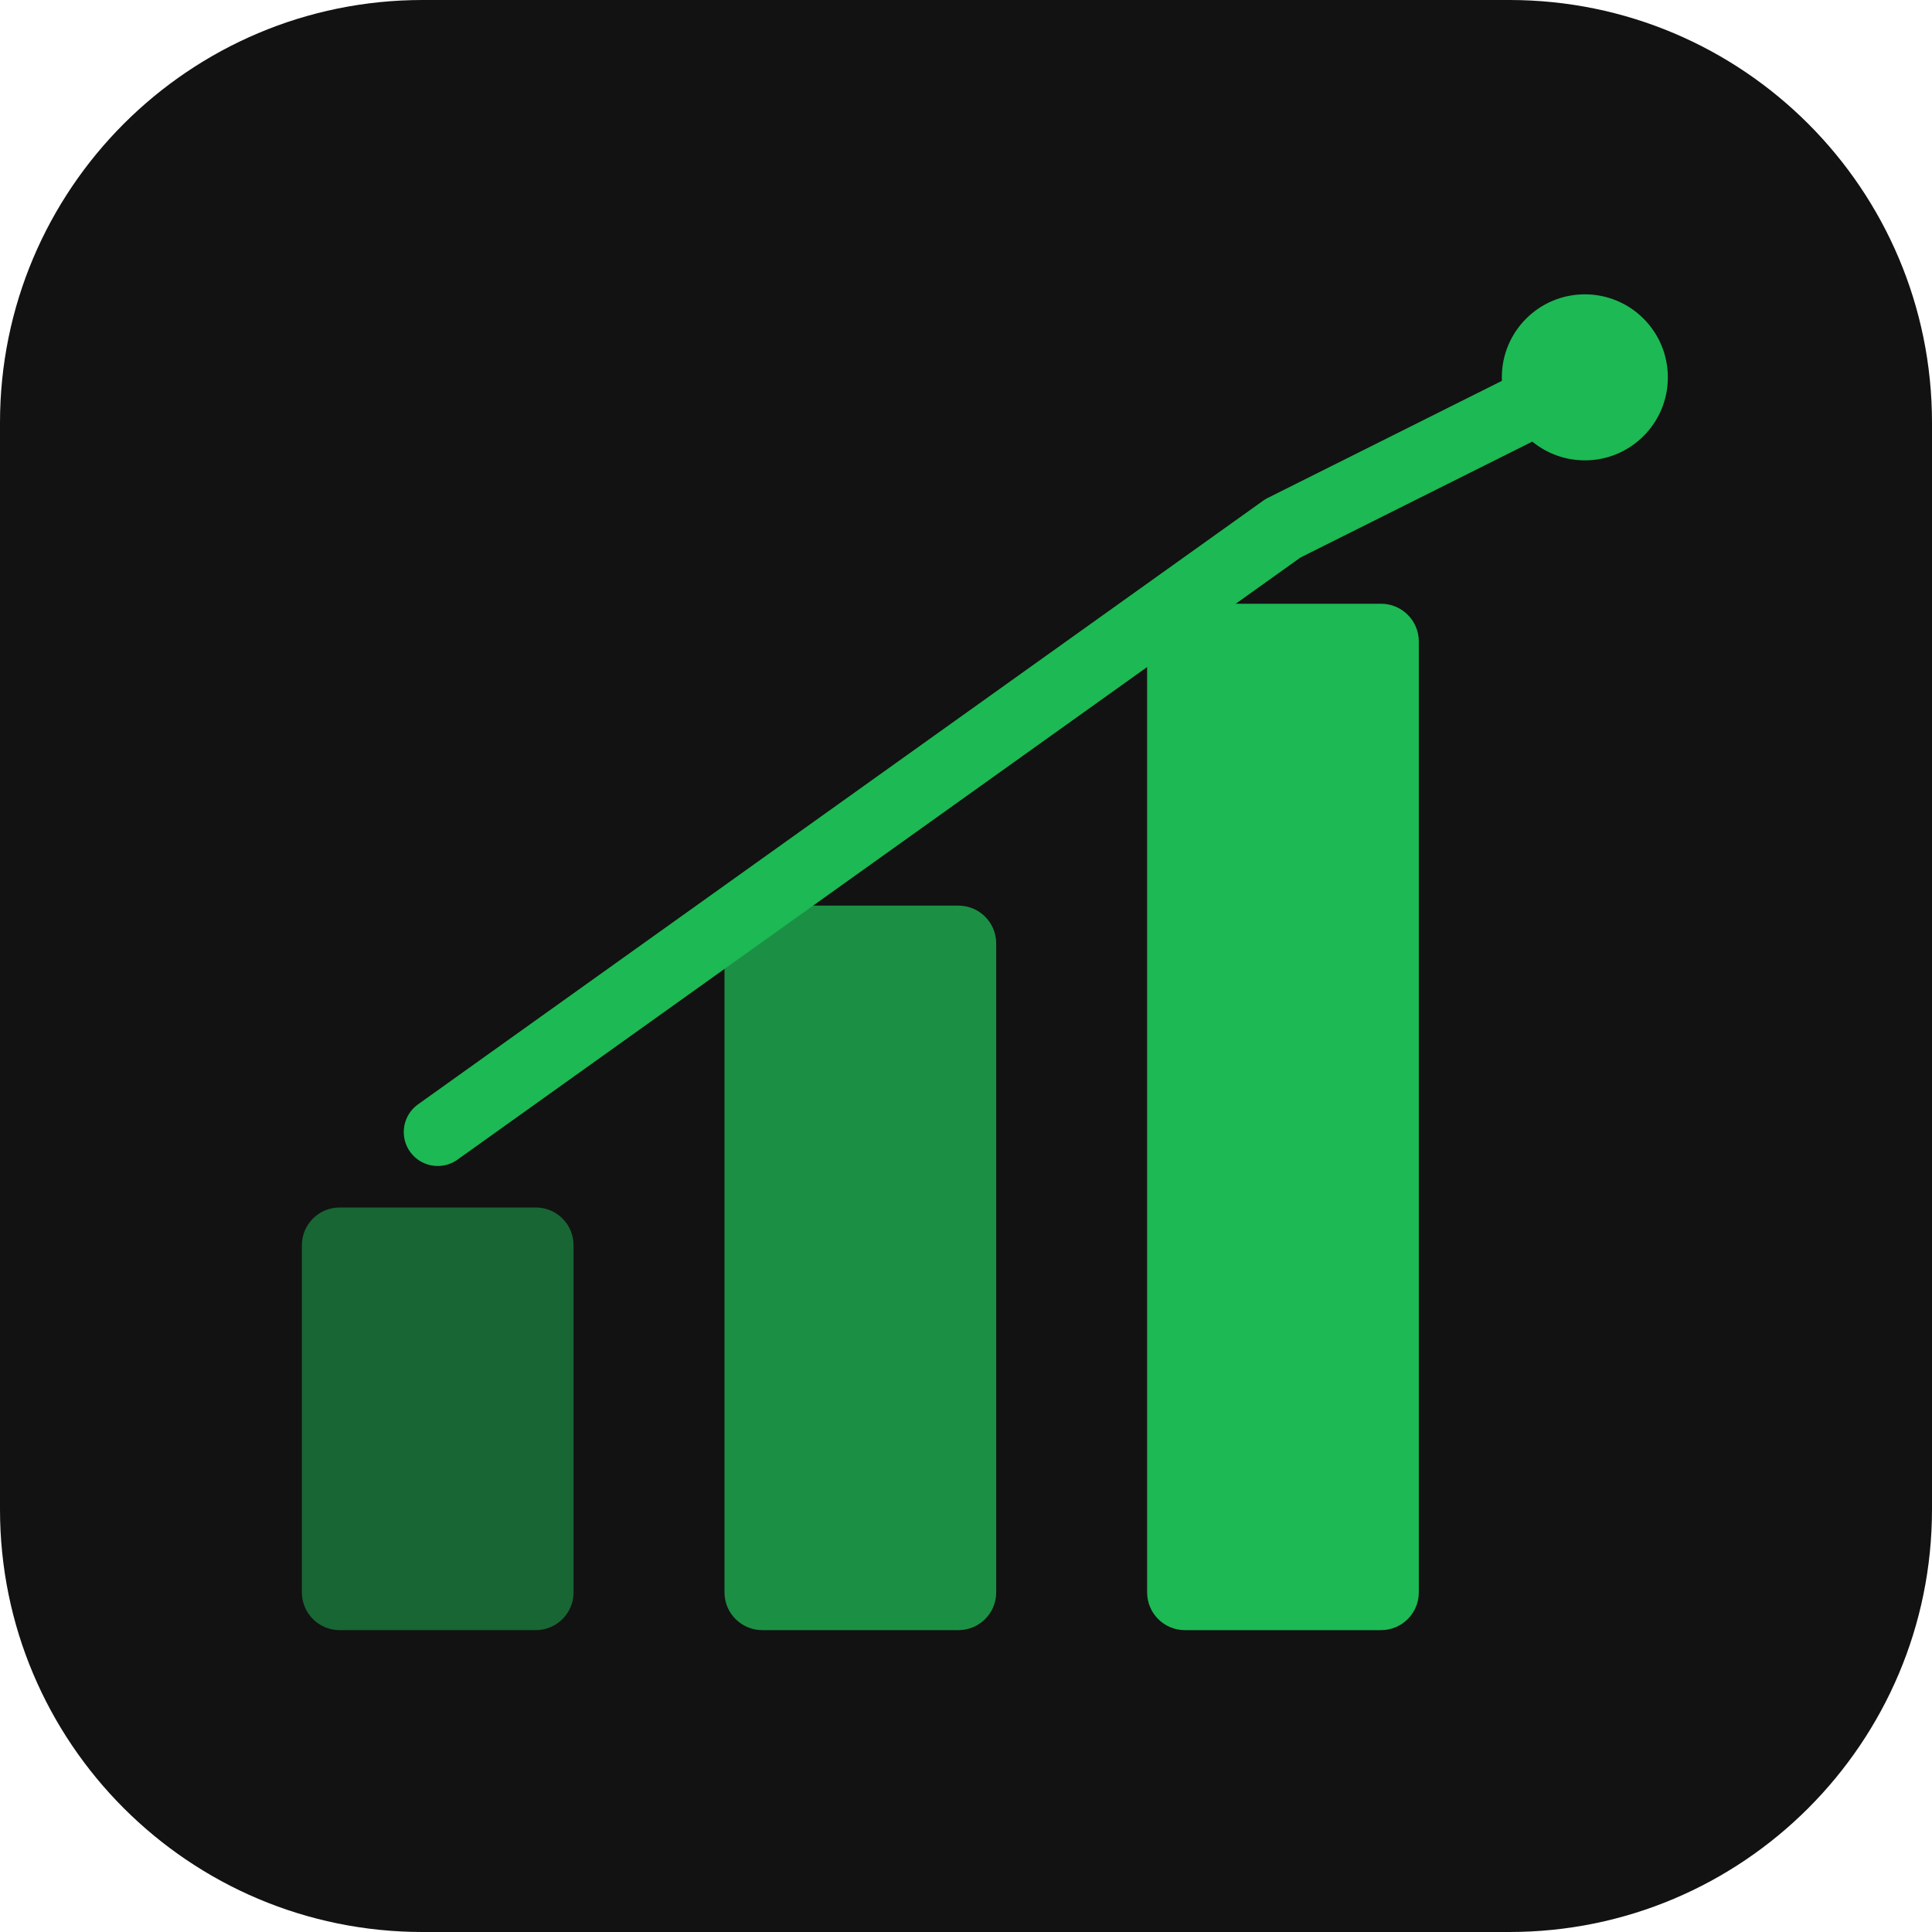
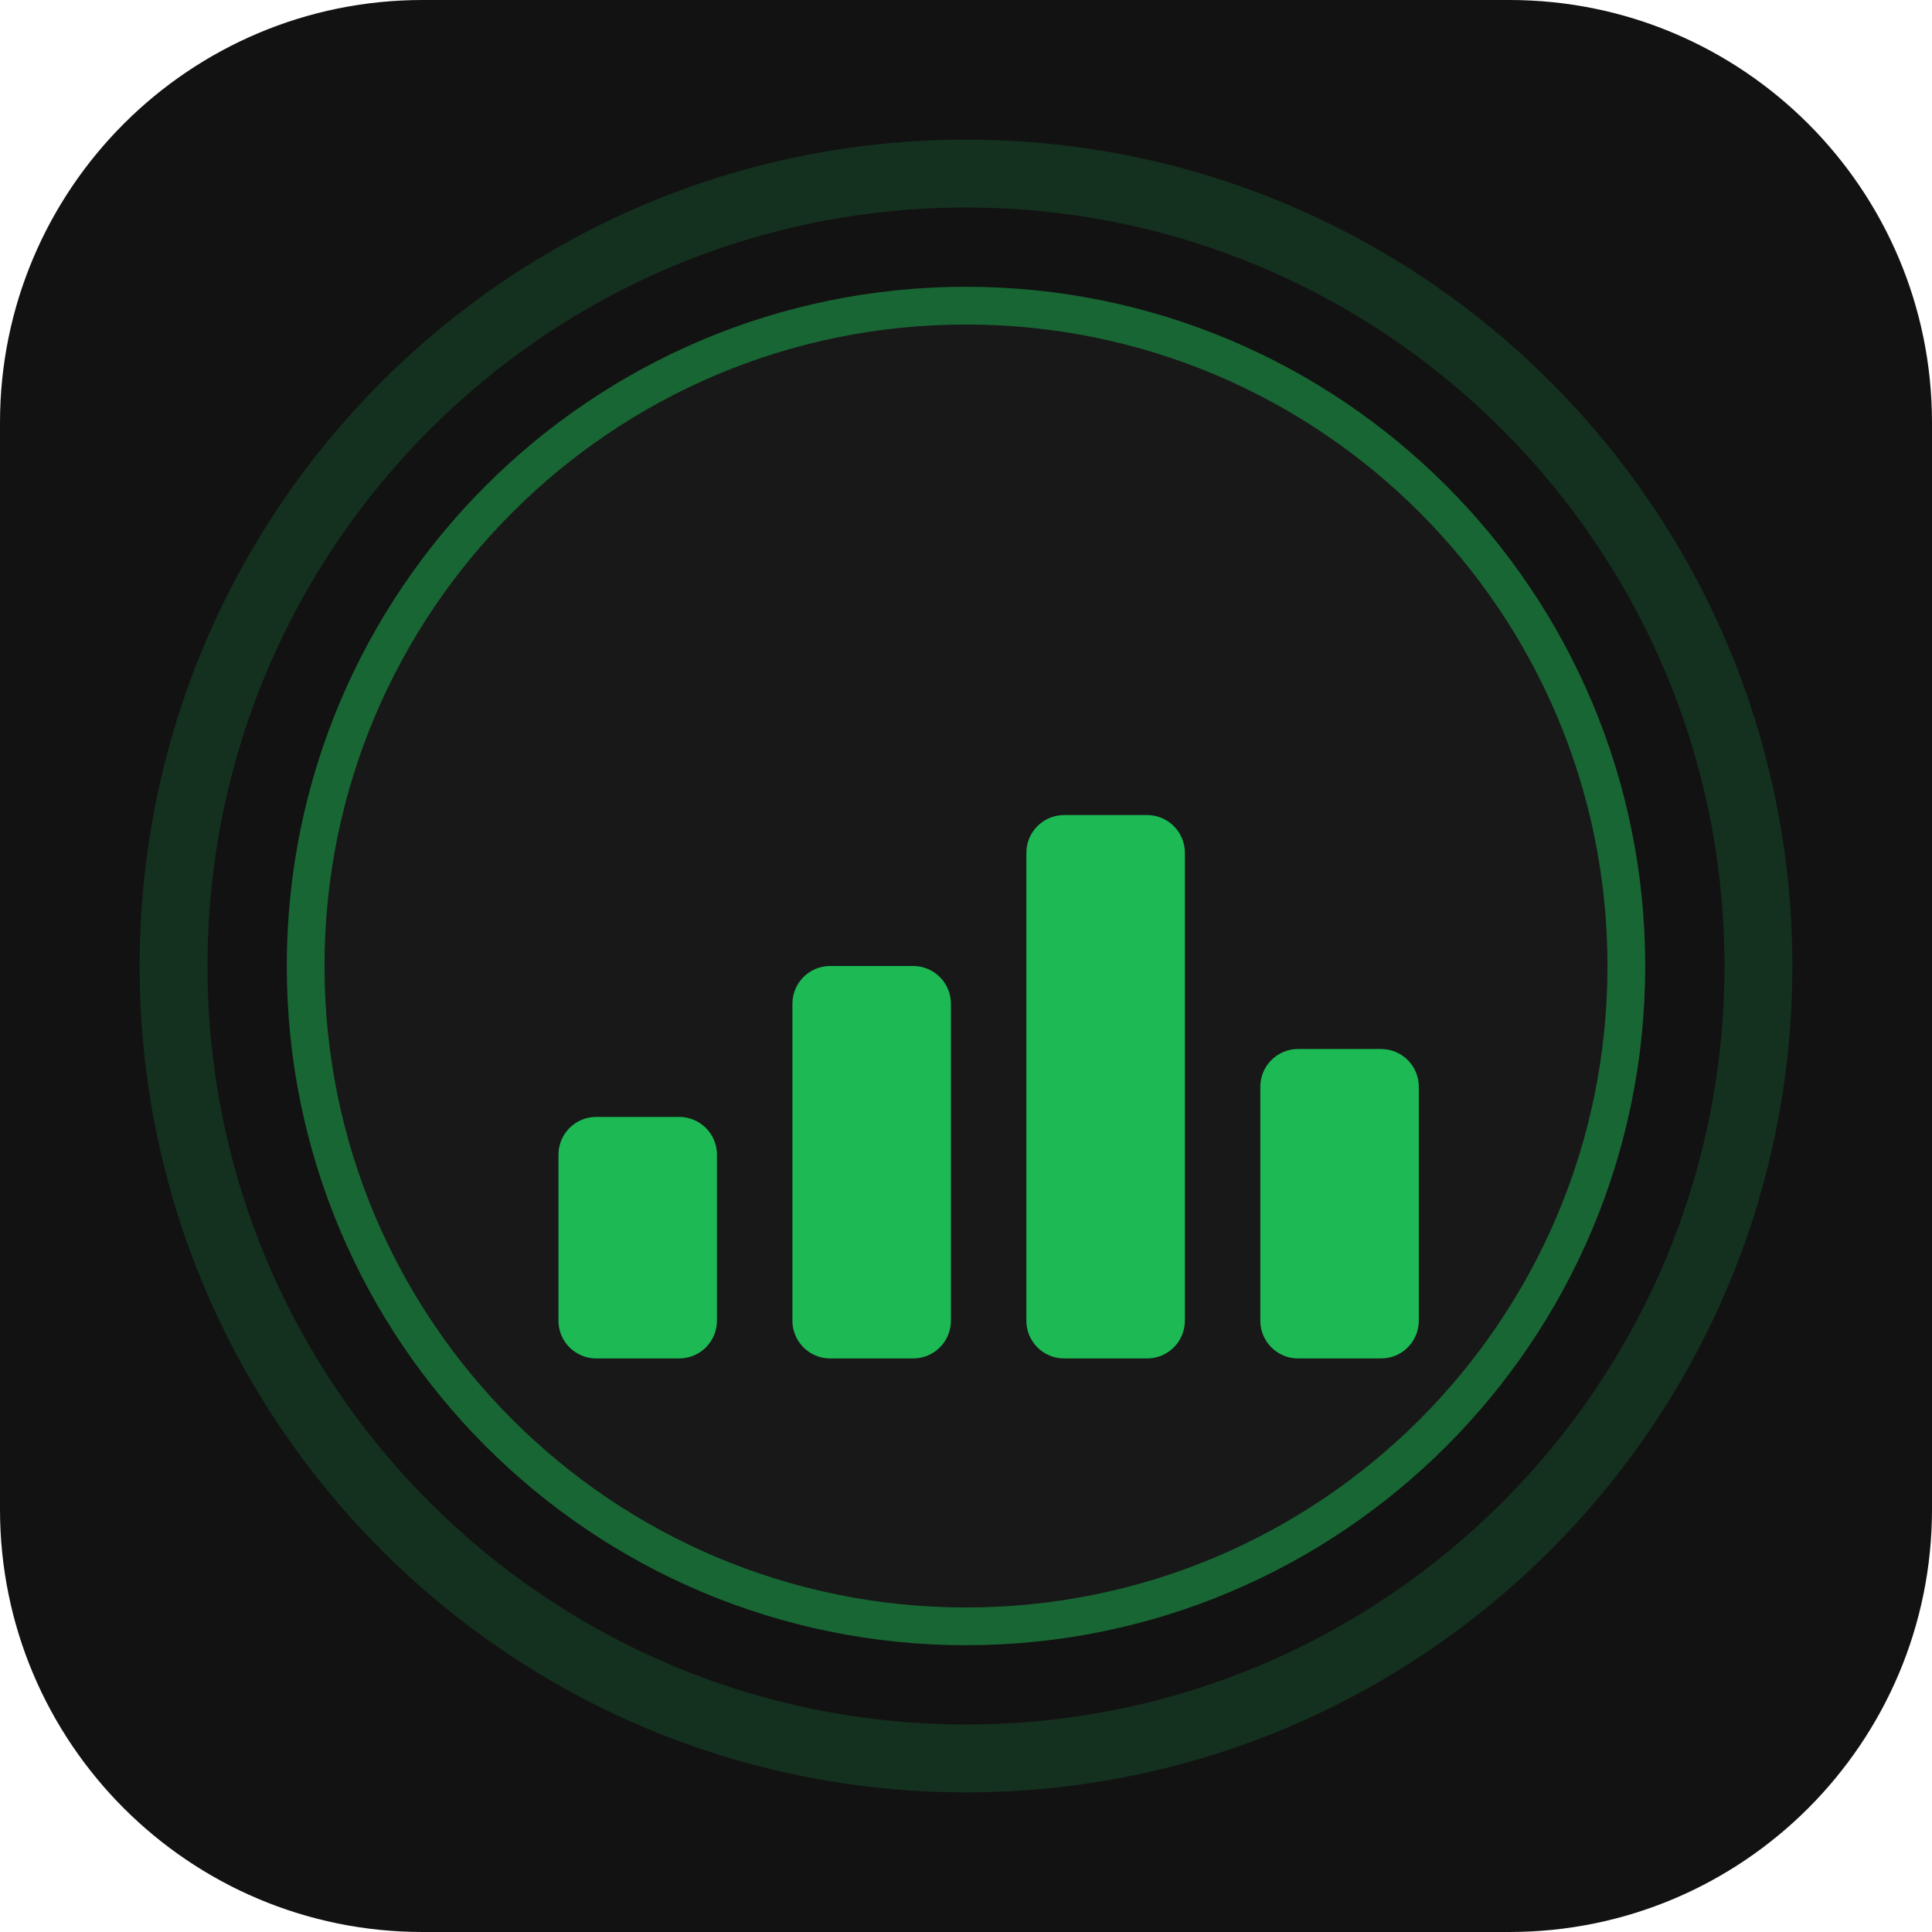
<svg xmlns="http://www.w3.org/2000/svg" viewBox="0 0 512 512">
  <rect width="512" height="512" rx="112" fill="#121212" />
-   <rect x="80" y="320" width="72" height="112" rx="10" fill="#1DB954" opacity="0.5" />
-   <rect x="192" y="240" width="72" height="192" rx="10" fill="#1DB954" opacity="0.75" />
-   <rect x="304" y="160" width="72" height="272" rx="10" fill="#1DB954" />
-   <polyline points="116,300 228,220 340,140 420,100" fill="none" stroke="#1DB954" stroke-width="18" stroke-linecap="round" stroke-linejoin="round" />
-   <circle cx="420" cy="100" r="22" fill="#1DB954" />
+   <circle cx="256" cy="256" r="210" fill="none" stroke="#1DB954" stroke-width="18" opacity="0.18" />
+   <circle cx="256" cy="256" r="175" fill="#1E1E1E" stroke="#1DB954" stroke-width="10" opacity="0.5" />
+   <rect x="148" y="296" width="42" height="64" rx="10" fill="#1DB954" />
+   <rect x="210" y="256" width="42" height="104" rx="10" fill="#1DB954" />
+   <rect x="272" y="216" width="42" height="144" rx="10" fill="#1DB954" />
+   <rect x="334" y="278" width="42" height="82" rx="10" fill="#1DB954" />
</svg>
